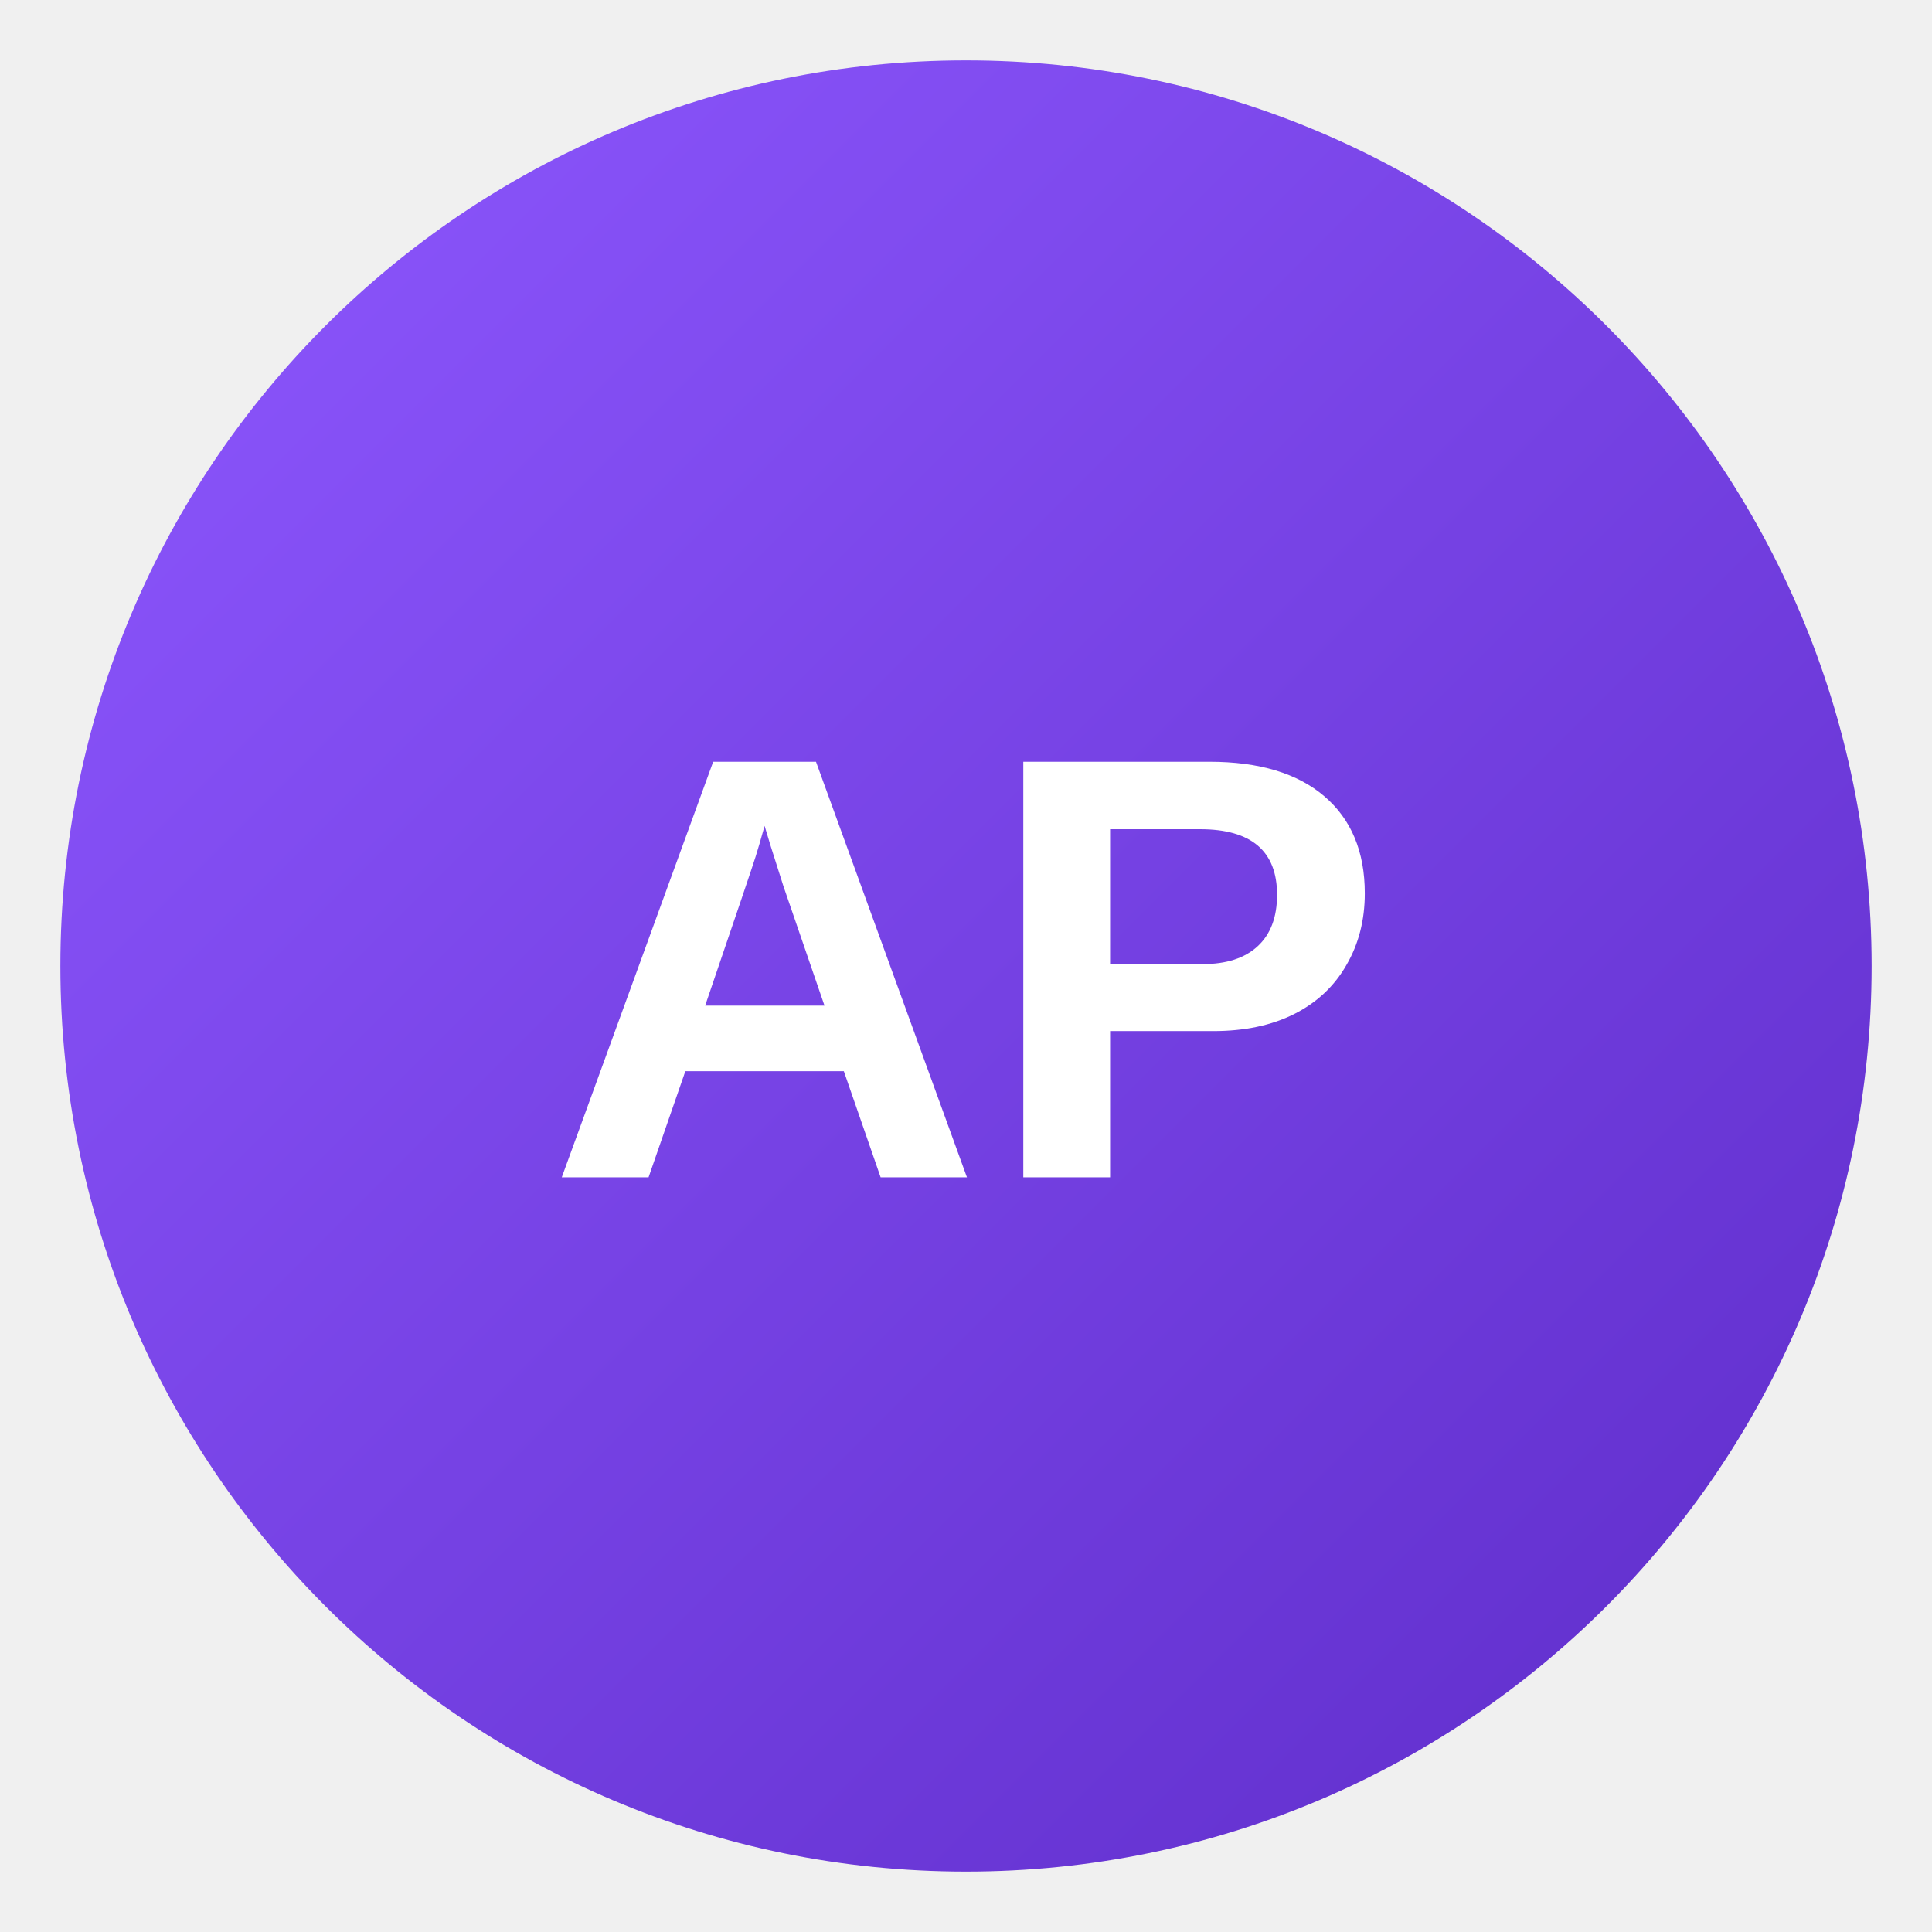
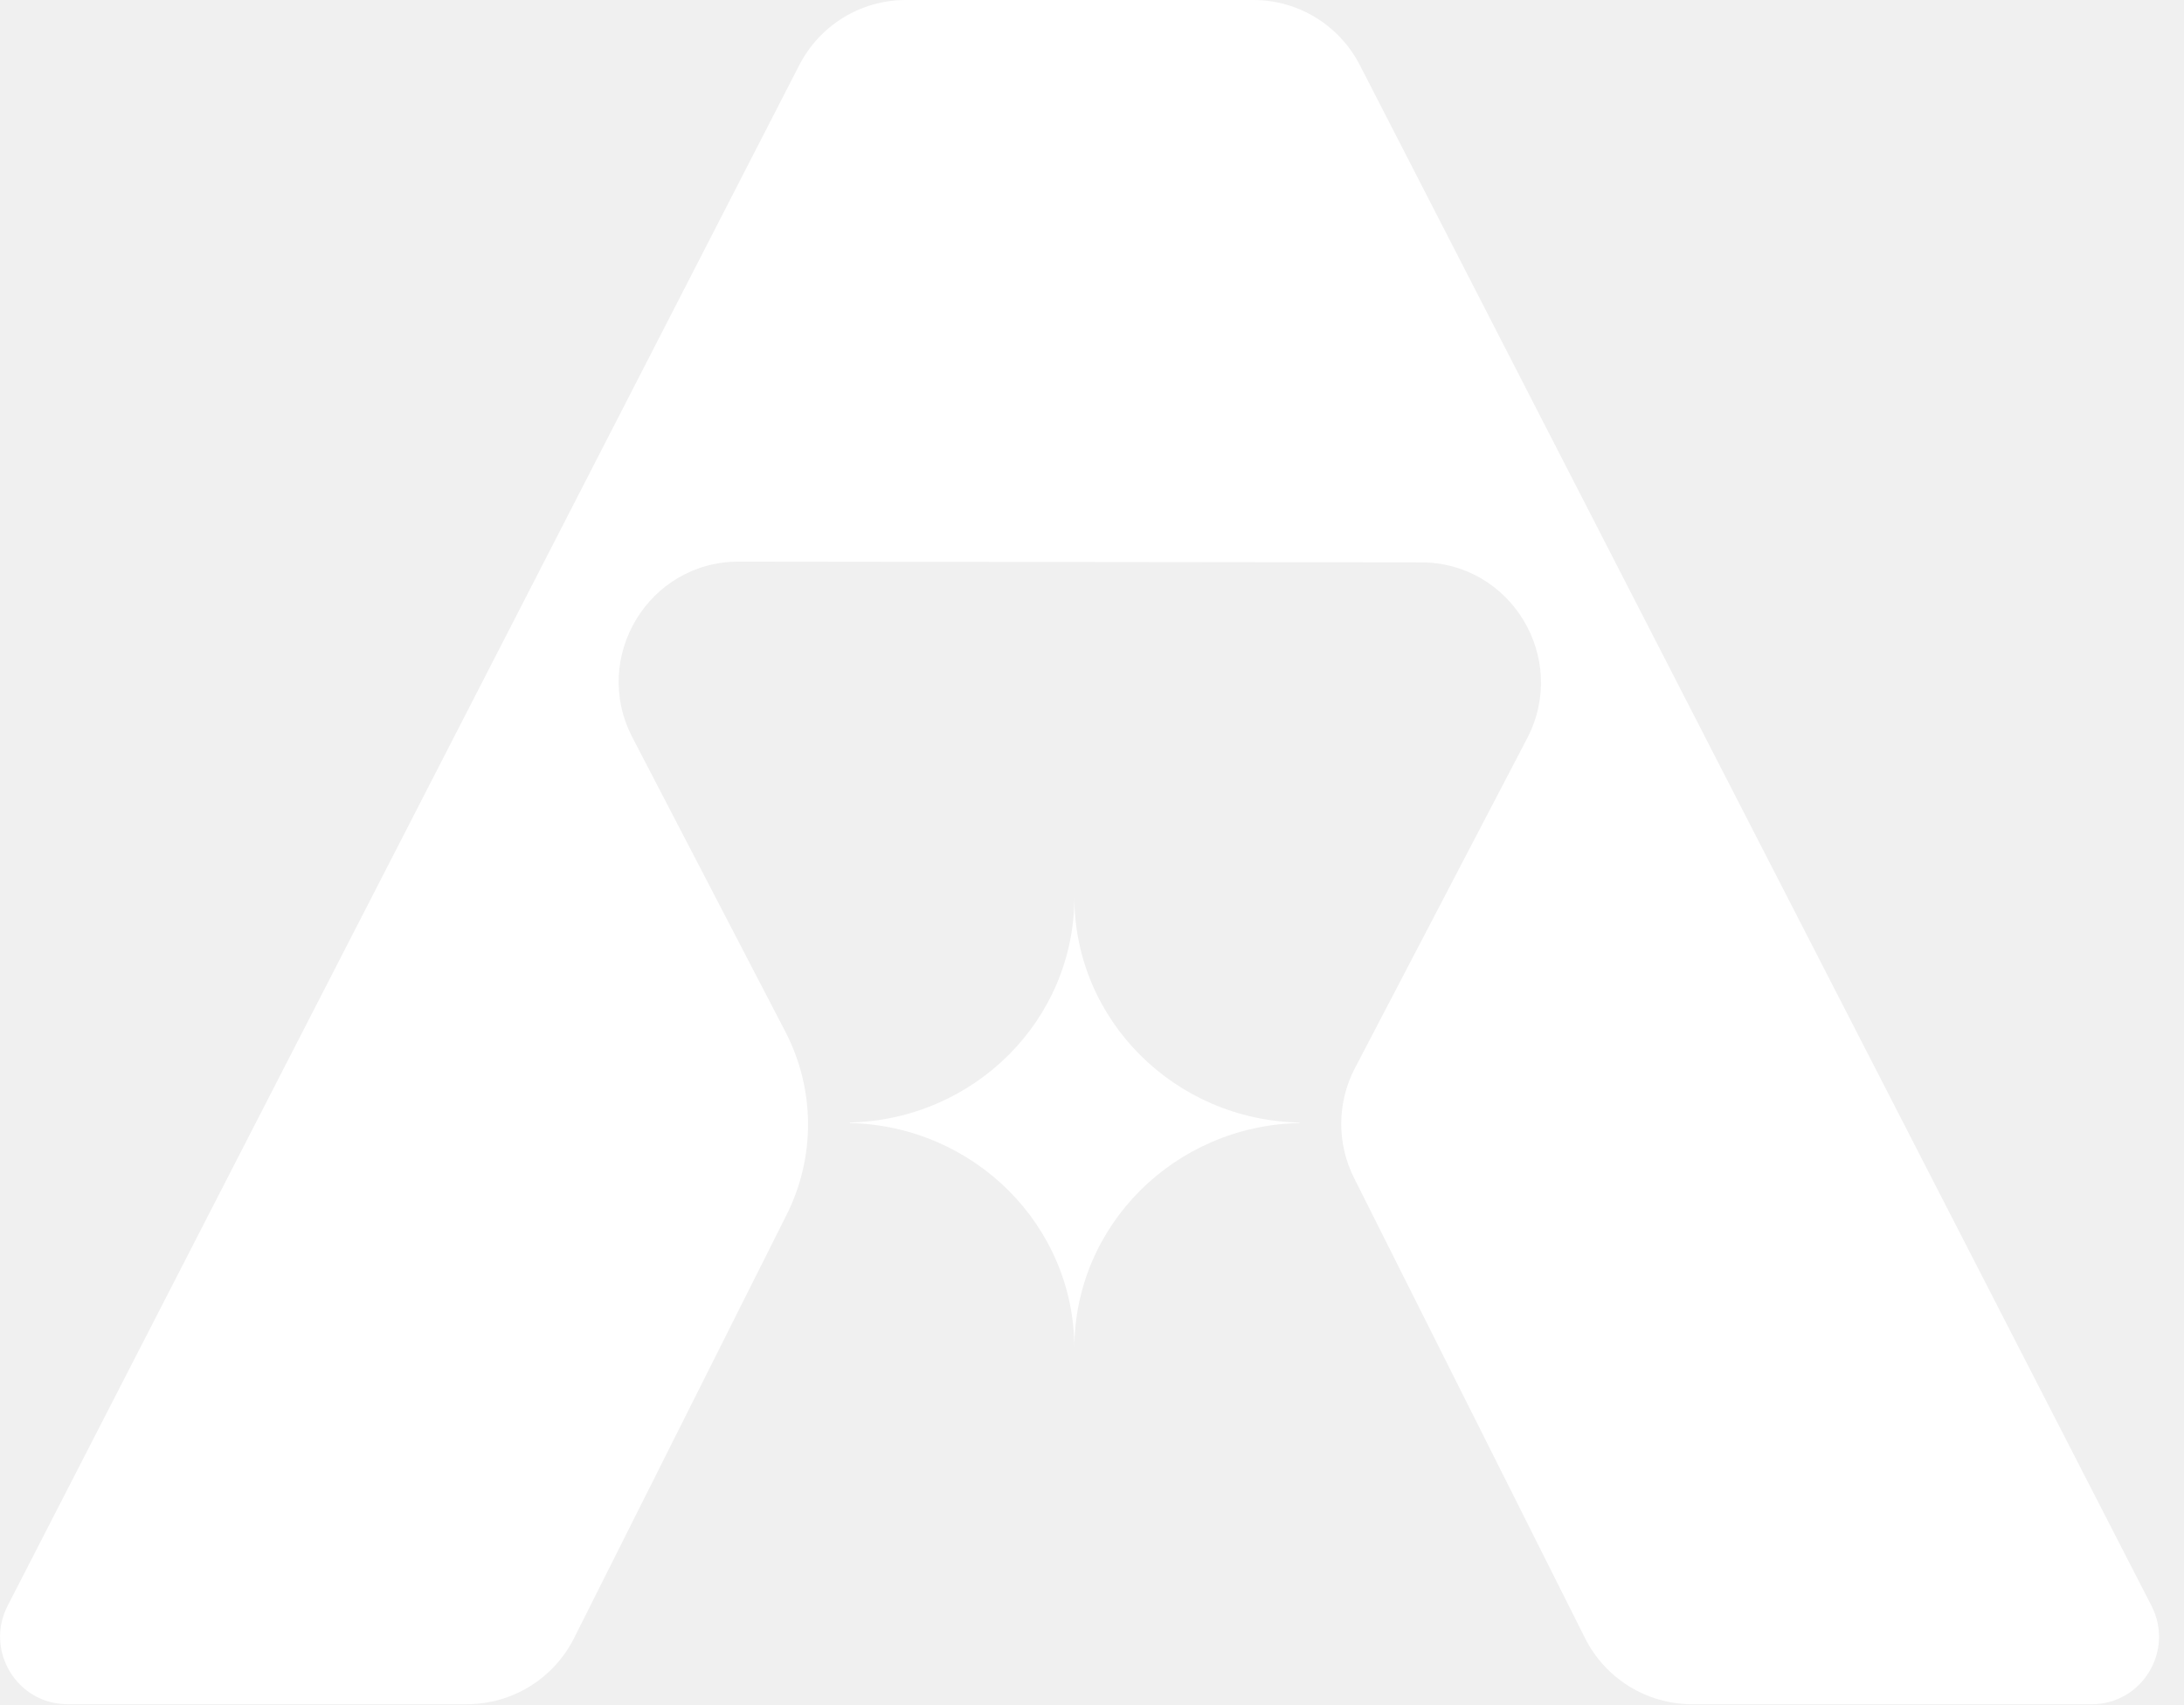
- <svg xmlns="http://www.w3.org/2000/svg" viewBox="0 0 64 64">
+ <svg xmlns="http://www.w3.org/2000/svg" width="41" height="32" viewBox="0 0 41 32" fill="none">
+   <g clip-path="url(#clip0_1_1704)">
+     <path d="M24.397 21.086V21.077C22.054 21.03 20.169 19.155 20.169 16.844C20.169 19.15 18.291 21.022 15.955 21.076V21.086C18.291 21.14 20.169 23.012 20.169 25.318C20.168 23.008 22.054 21.133 24.397 21.086Z" fill="white" />
+     <path d="M23.53 -0H17.003C16.162 -0 15.391 0.471 15.005 1.222L0.143 30.15C-0.289 30.993 0.32 31.997 1.264 31.997H8.769C9.618 31.997 10.395 31.517 10.777 30.757L14.769 22.804C15.311 21.723 15.302 20.446 14.744 19.372L11.872 13.845C11.09 12.343 12.178 10.543 13.867 10.545L26.681 10.559C28.37 10.561 29.453 12.362 28.669 13.863L25.436 20.055C25.099 20.699 25.093 21.468 25.42 22.118L29.756 30.758C30.138 31.518 30.915 31.998 31.764 31.998H39.269C40.213 31.998 40.822 30.994 40.39 30.151L25.528 1.222C25.142 0.471 24.37 -0 23.53 -0Z" fill="white" />
+   </g>
  <defs>
-     <linearGradient id="g" x1="0" y1="0" x2="1" y2="1">
-       <stop offset="0%" stop-color="#8E58FF" />
-       <stop offset="100%" stop-color="#5E2CC9" />
-     </linearGradient>
+     <clipPath id="clip0_1_1704">
+       <rect width="40.531" height="31.997" fill="white" />
+     </clipPath>
  </defs>
-   <circle cx="32" cy="32" r="30" fill="url(#g)" />
-   <text x="32" y="39" text-anchor="middle" font-family="Manrope, Arial, sans-serif" font-size="20" font-weight="800" fill="#ffffff">AP</text>
</svg>
